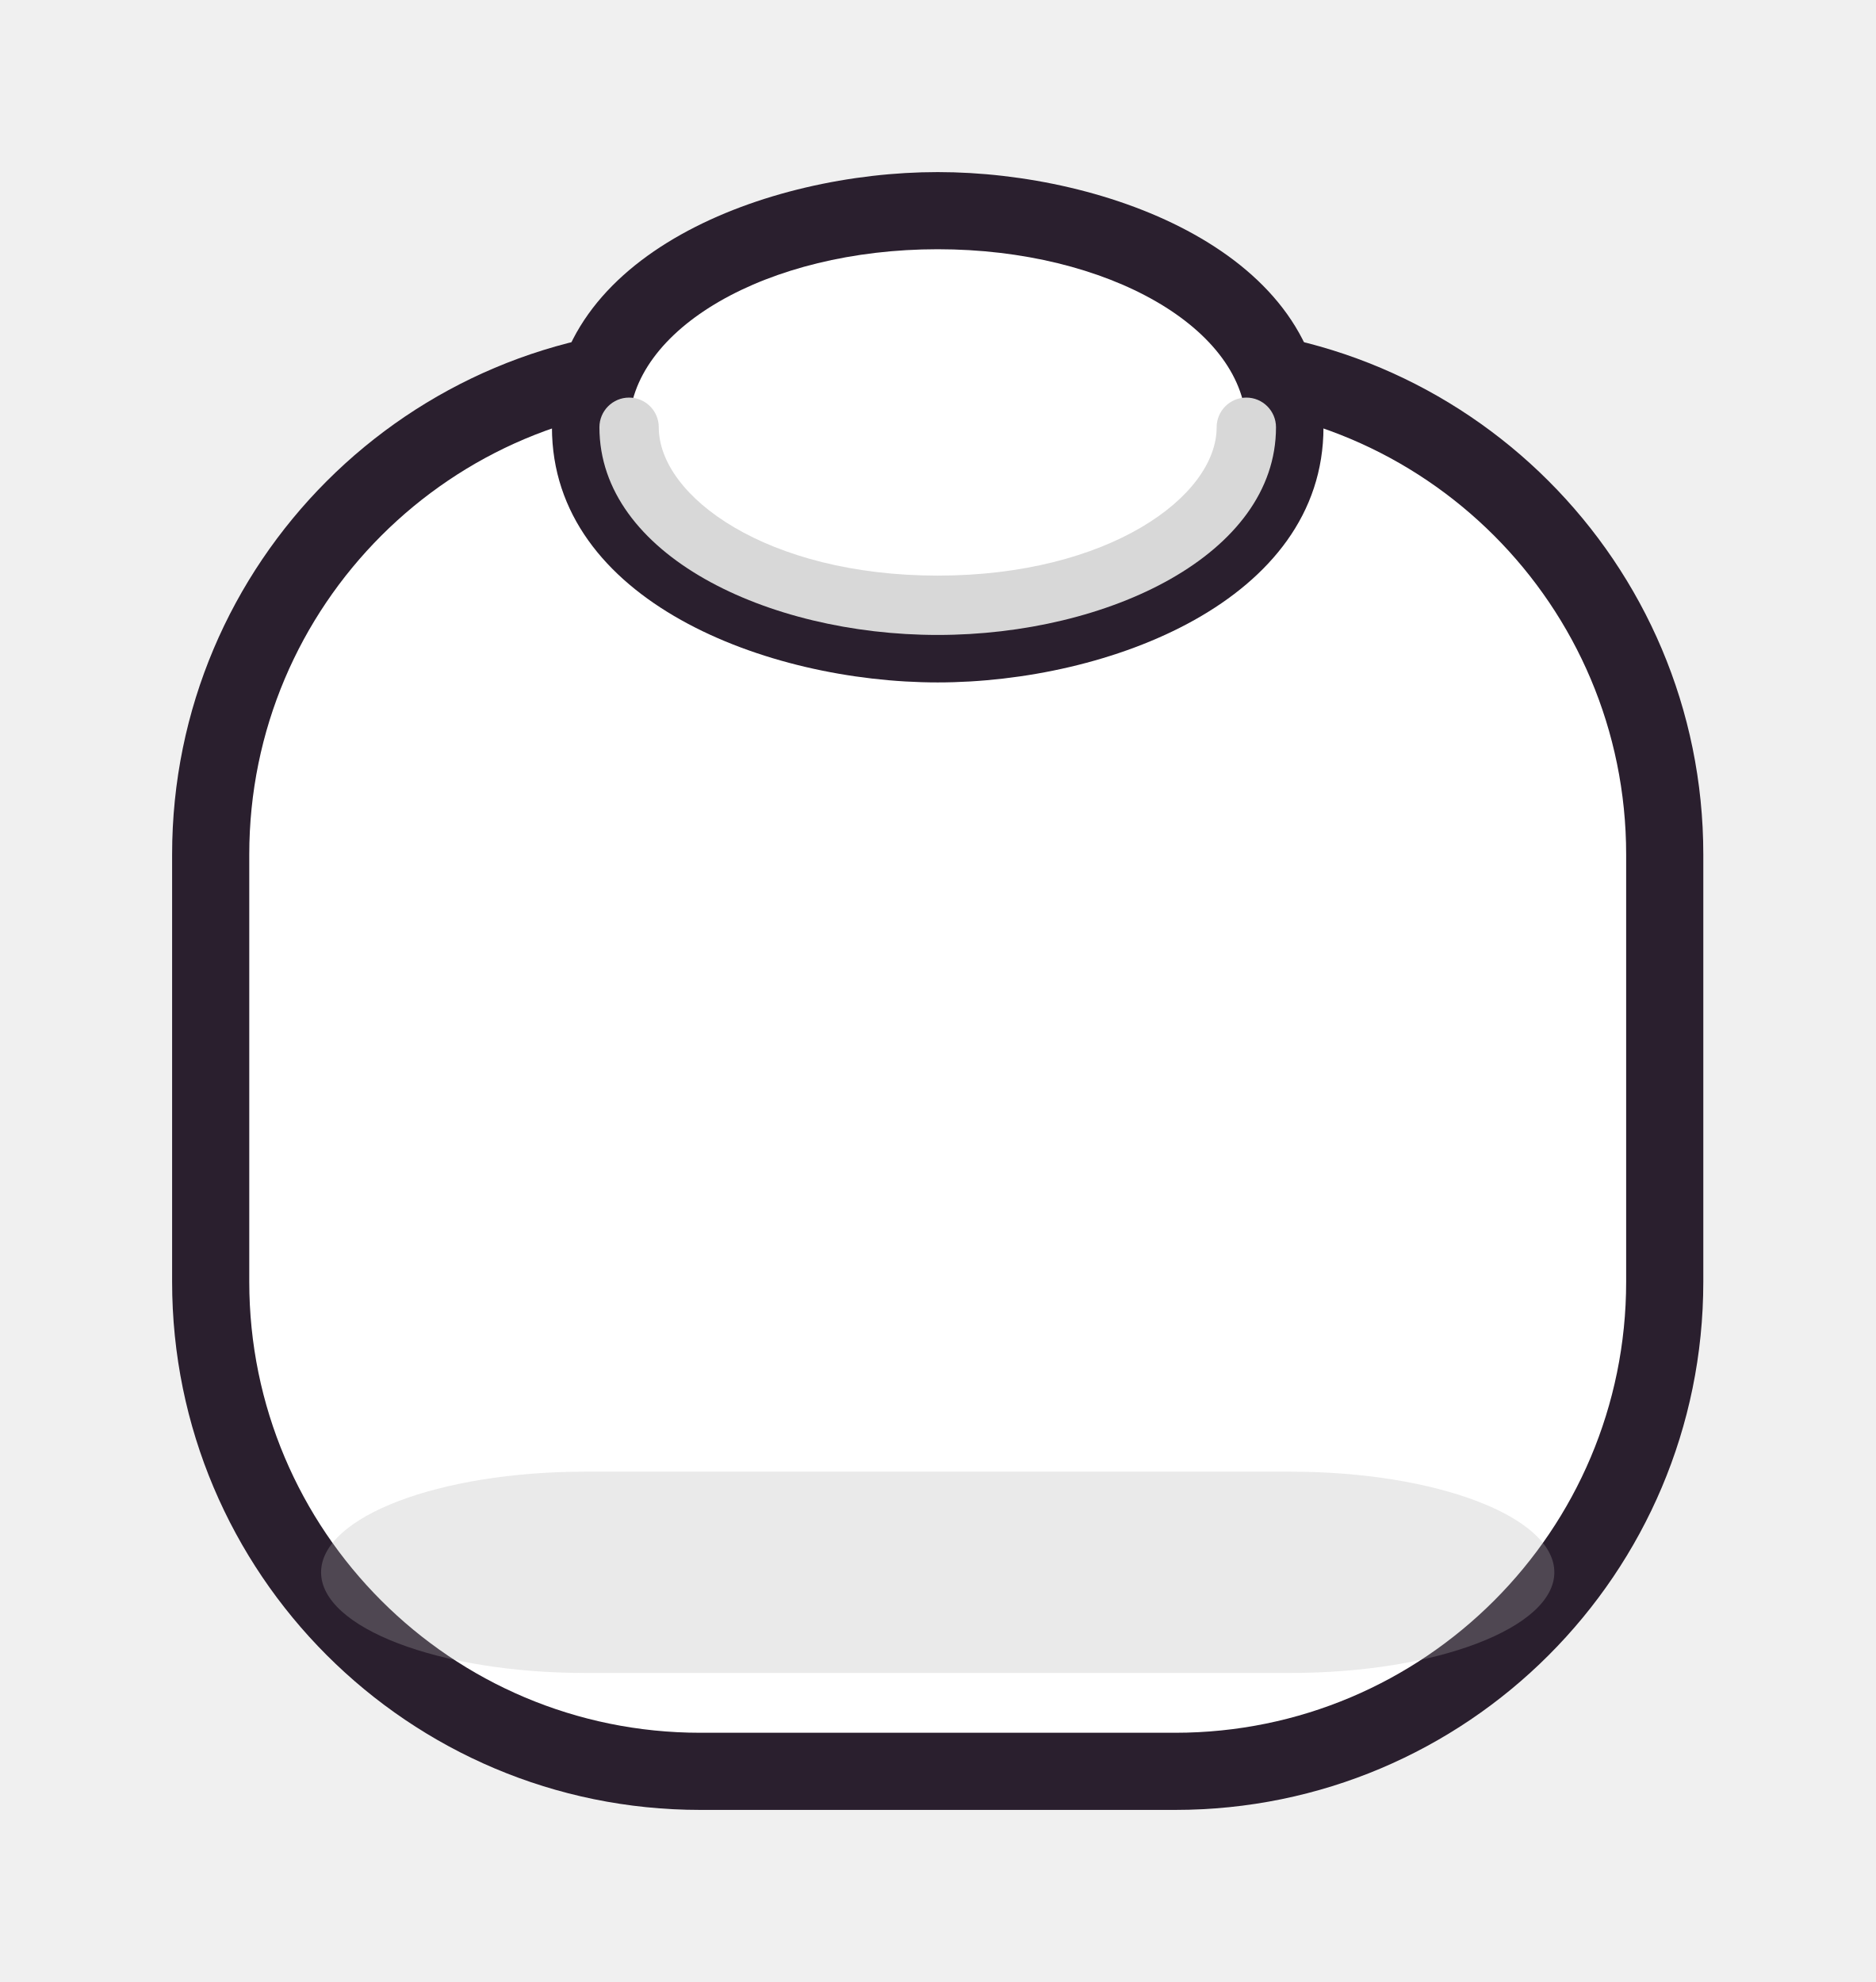
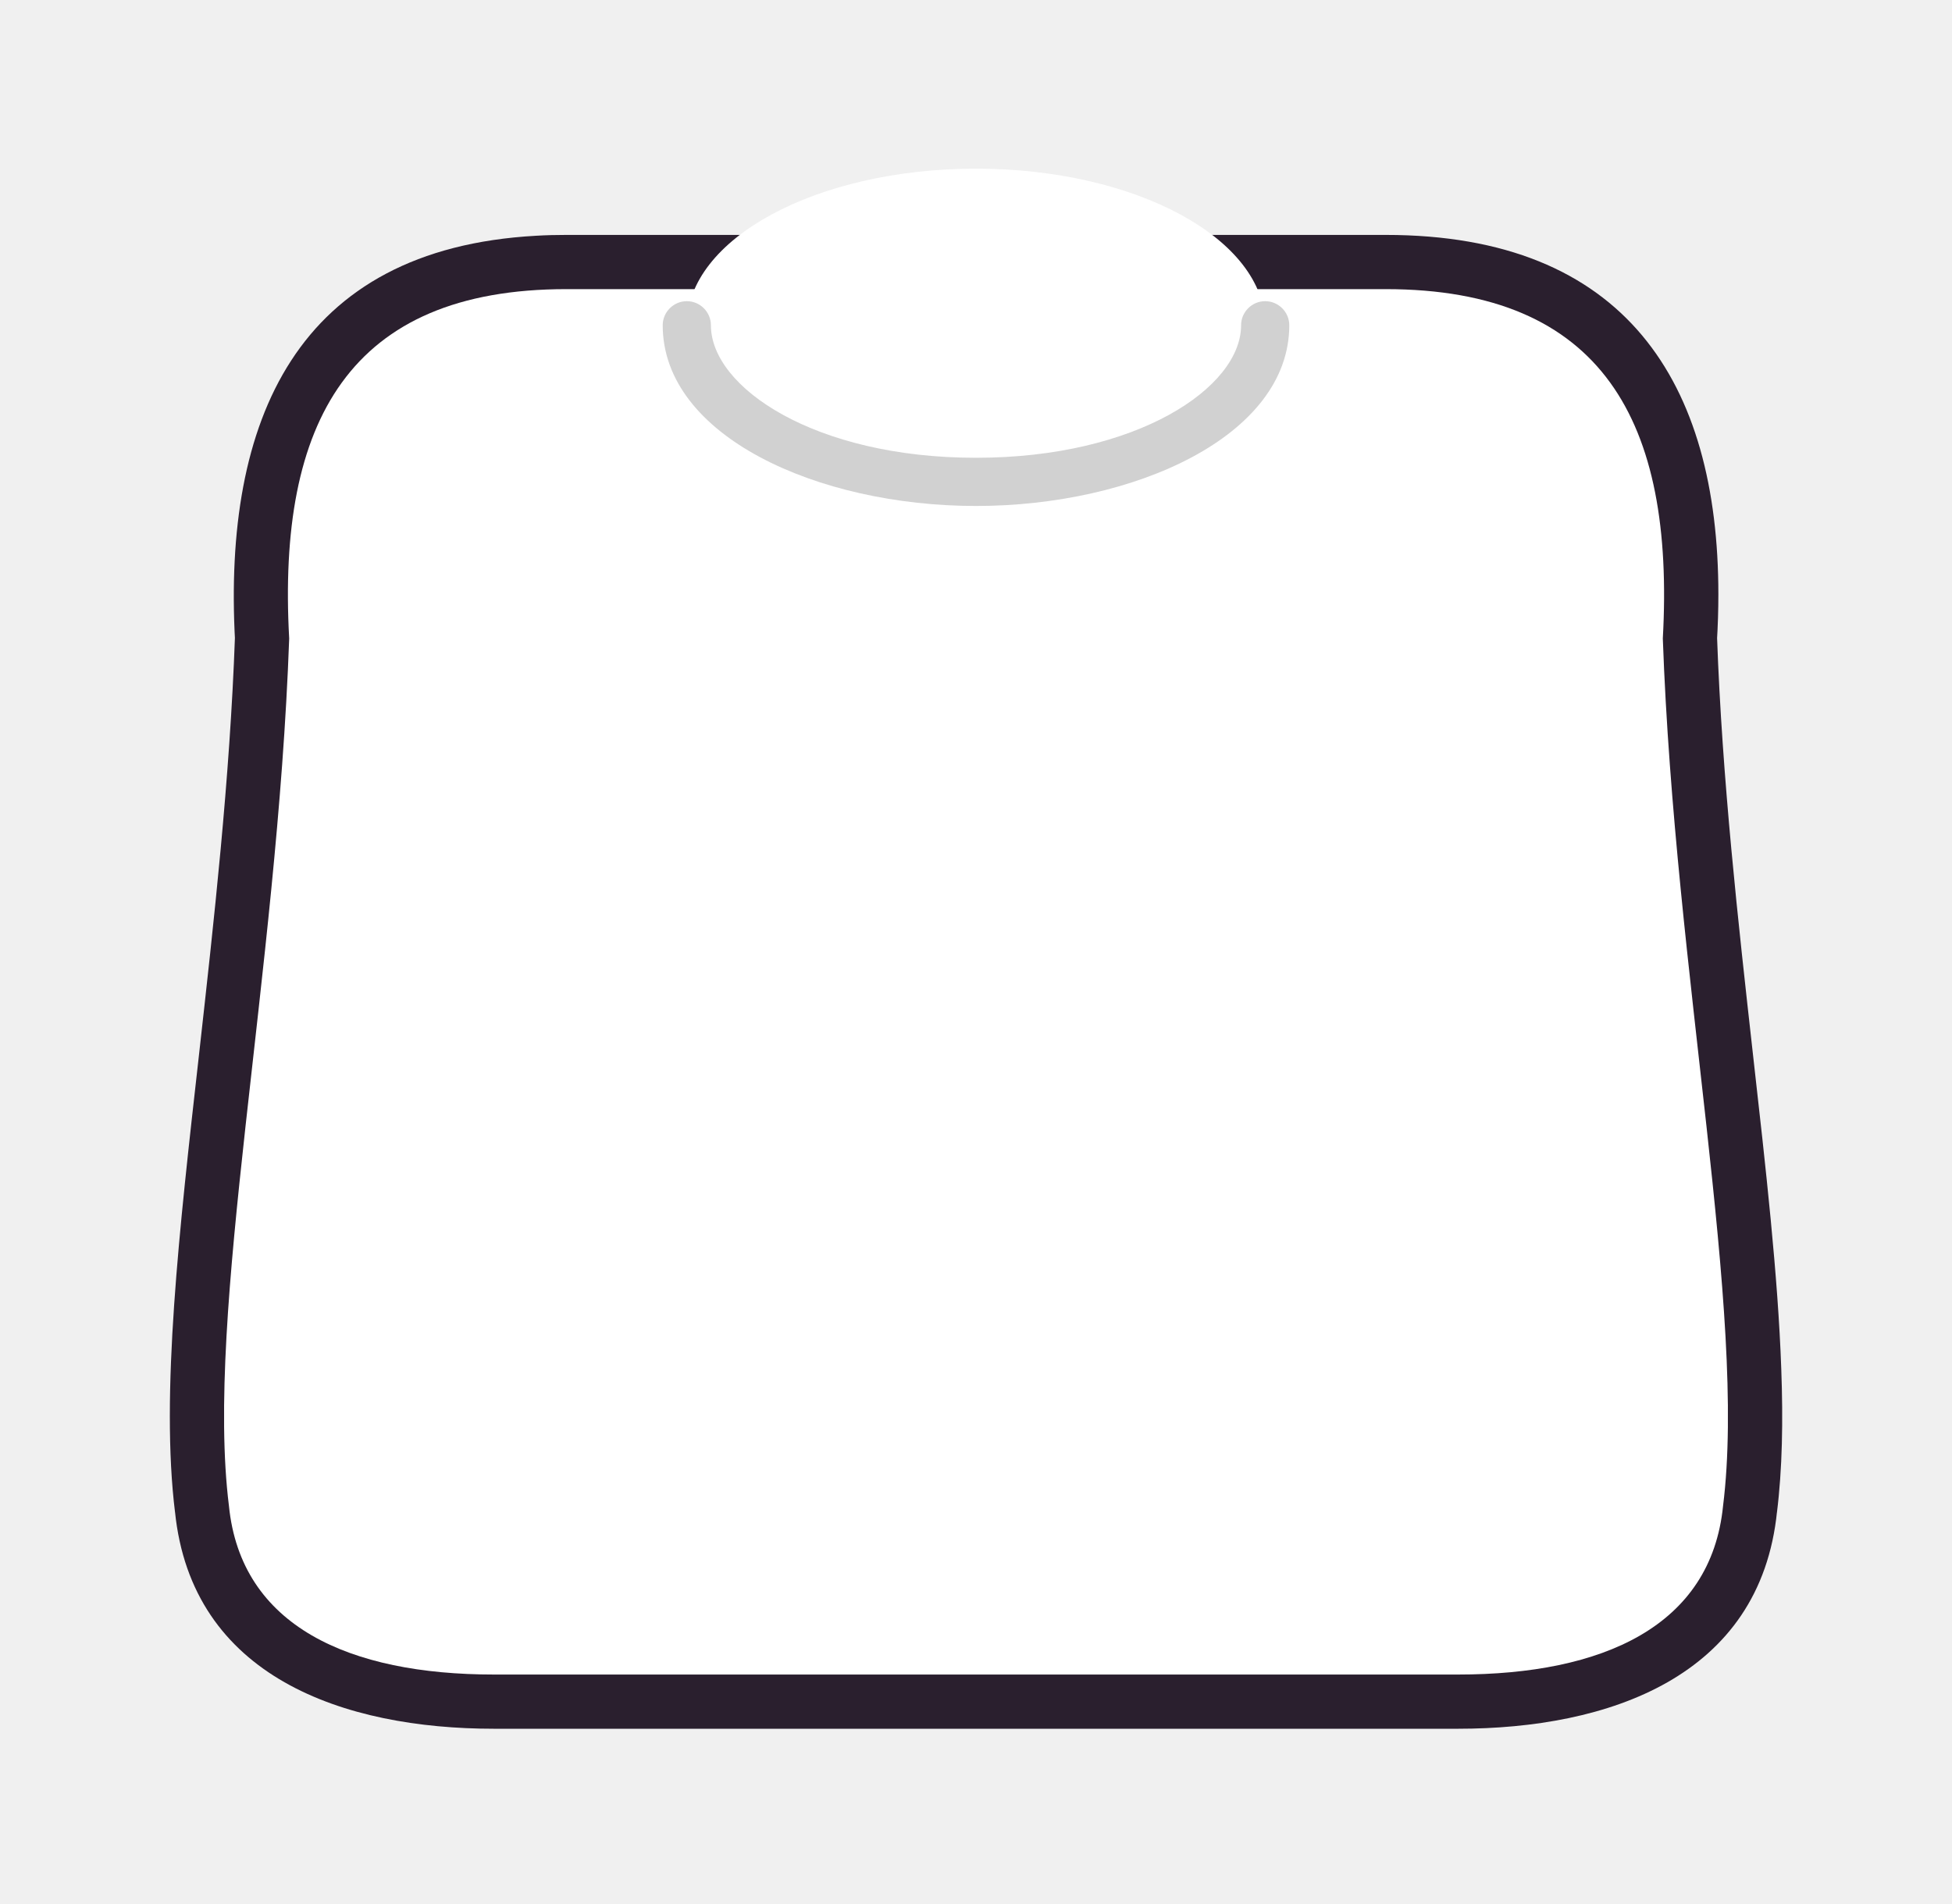
- <svg xmlns="http://www.w3.org/2000/svg" width="158" height="167" viewBox="-79 -132 158 167">
-   <path d="M-51.5 -60L-51.5 -60L-51.5 -24L-58 -24L-51.5 -24C-51.5 -6.6 -37.4 7.5 -20 7.5L-20 14L-20 7.5L20 7.5L20 14L20 7.5C37.4 7.5 51.5 -6.6 51.5 -24L58 -24L51.5 -24L51.5 -60L58 -60L51.5 -60C51.5 -77.4 37.4 -91.5 20 -91.5L20 -98L20 -91.5L-20 -91.5L-20 -98L-20 -91.5C-37.4 -91.5 -51.5 -77.4 -51.5 -60L-58 -60L-51.5 -60M-64.5 -60L-64.5 -60C-64.5 -84.58 -44.58 -104.5 -20 -104.5C-20 -104.5 -20 -104.5 -20 -104.5L-20 -104.5L20 -104.5L20 -104.5C44.58 -104.5 64.5 -84.58 64.5 -60C64.5 -60 64.5 -60 64.5 -60L64.5 -60L64.5 -24L64.5 -24C64.5 0.58 44.58 20.5 20 20.5C20 20.5 20 20.5 20 20.5L20 20.5L-20 20.5L-20 20.5C-44.58 20.5 -64.5 0.58 -64.5 -24C-64.5 -24 -64.5 -24 -64.5 -24L-64.5 -24L-64.5 -60Z" fill="#2A1F2E" />
-   <path d="M-58 -60L-58 -24C-58 -3.01 -40.99 14 -20 14L20 14C40.99 14 58 -3.01 58 -24L58 -60C58 -80.99 40.99 -98 20 -98L-20 -98C-40.99 -98 -58 -80.99 -58 -60Z" fill="#FFFFFF" />
-   <path d="M-47.92 -68.71L-47.92 -68.71C-47.92 -56.43 -37.97 -46.48 -25.69 -46.48L25.69 -46.48C37.97 -46.48 47.92 -56.43 47.92 -68.71L47.92 -68.71C47.92 -80.99 37.97 -90.94 25.69 -90.94L-25.69 -90.94C-37.97 -90.94 -47.92 -80.99 -47.92 -68.71Z" fill="#FFFFFF" />
-   <path d="M-51.95 0.48L-51.95 0.48C-51.95 5.16 -42 8.96 -29.72 8.96L29.72 8.96C42 8.96 51.95 5.16 51.95 0.48L51.95 0.48C51.95 -4.2 42 -8 29.72 -8L-29.72 -8C-42 -8 -51.95 -4.2 -51.95 0.48Z" fill="#B2B2B2" fill-opacity="0.27" />
-   <path d="M32.5 -96L32.5 -96C32.5 -81.37 14.35 -74.5 0 -74.5L0 -81L0 -74.5C-14.35 -74.5 -32.5 -81.37 -32.5 -96L-26 -96L-32.5 -96C-32.5 -110.63 -14.35 -117.5 0 -117.5L0 -111L0 -117.5C14.35 -117.5 32.5 -110.63 32.5 -96L26 -96L32.5 -96M19.5 -96L19.5 -96C19.5 -97.94 14.36 -104.5 0 -104.5L0 -104.5C-14.36 -104.5 -19.5 -97.94 -19.5 -96L-19.5 -96C-19.5 -94.06 -14.36 -87.5 0 -87.5L0 -87.5C14.36 -87.5 19.5 -94.06 19.5 -96Z" fill="#2A1F2E" />
-   <path d="M26 -96C26 -87.72 14.36 -81 0 -81C-14.36 -81 -26 -87.72 -26 -96C-26 -104.28 -14.36 -111 0 -111C14.36 -111 26 -104.28 26 -96Z" fill="#FFFFFF" />
-   <path d="M28.5 -96L28.5 -96C28.5 -85.27 14.36 -78.5 0 -78.5L0 -81L0 -78.5C-14.36 -78.5 -28.5 -85.27 -28.5 -96C-28.5 -97.38 -27.38 -98.5 -26 -98.5C-24.62 -98.5 -23.5 -97.38 -23.5 -96L-23.5 -96C-23.5 -90.16 -14.36 -83.5 0 -83.5L0 -83.5C14.36 -83.5 23.5 -90.16 23.5 -96C23.5 -97.38 24.62 -98.5 26 -98.5C27.38 -98.5 28.5 -97.38 28.5 -96Z" fill="#D8D8D8" />
+ <svg xmlns="http://www.w3.org/2000/svg" width="162" height="158" viewBox="-81 -123 162 158">
+   <path d="M-34 -103.5L-34 -103.5L34 -103.5L34 -99L34 -103.5C53.91 -103.5 61.61 -91.23 61.61 -73.66L61.61 -73.66C61.61 -72.38 61.57 -71.08 61.49 -69.75L57 -70L61.5 -70.16C61.92 -58.34 63.25 -46.5 64.49 -35.4L64.49 -35.4C65.55 -26.01 66.56 -17.07 66.83 -9.38L66.83 -9.38C66.99 -5.08 66.92 -1.04 66.47 2.56L62 2L66.48 2.45C65.1 16.23 52.43 20.5 40 20.5L40 16L40 20.5L-40 20.5L-40 16L-40 20.5C-52.43 20.5 -65.1 16.23 -66.48 2.45L-62 2L-66.47 2.56C-67.69 -7.24 -66.12 -20.92 -64.49 -35.4L-64.49 -35.4C-63.25 -46.5 -61.92 -58.34 -61.5 -70.16L-57 -70L-61.49 -69.75C-62.51 -88.12 -56.39 -102.33 -36.52 -103.43L-36.52 -103.43C-35.7 -103.48 -34.86 -103.5 -34 -103.5L-34 -99L-34 -103.5M-34 -94.5L-34 -94.5C-34.7 -94.5 -35.37 -94.48 -36.02 -94.45L-36.02 -94.45C-48.62 -93.75 -53.4 -86.33 -52.51 -70.25C-52.5 -70.11 -52.5 -69.98 -52.5 -69.84L-52.5 -69.84C-52.94 -57.63 -54.31 -45.44 -55.55 -34.4L-55.55 -34.4C-57.23 -19.44 -58.59 -7.03 -57.53 1.44C-57.53 1.48 -57.53 1.52 -57.52 1.55L-57.52 1.55C-56.9 7.77 -51.57 11.5 -40 11.5L-40 11.5L40 11.5L40 11.5C51.57 11.5 56.9 7.77 57.52 1.55C57.53 1.52 57.53 1.48 57.53 1.44L57.53 1.44C57.9 -1.5 57.98 -5.01 57.84 -9.06L57.84 -9.06C57.58 -16.33 56.62 -24.9 55.55 -34.4L55.55 -34.4C54.31 -45.44 52.94 -57.63 52.5 -69.84C52.5 -69.98 52.5 -70.11 52.51 -70.25L52.51 -70.25C52.57 -71.43 52.61 -72.56 52.61 -73.66L52.61 -73.66C52.61 -87.73 47.58 -94.5 34 -94.5L34 -94.5L-34 -94.5Z" fill="#2A1F2E" />
+   <path d="M-34 -99L34 -99C52 -99 58 -88 57 -70C58 -42 64 -14 62 2C61 12 52 16 40 16L-40 16C-52 16 -61 12 -62 2C-64 -14 -58 -42 -57 -70C-58 -88 -52 -99 -34 -99Z" fill="#FFFFFF" />
+   <path d="M24 -96C24 -88.82 13.25 -83 0 -83C-13.25 -83 -24 -88.82 -24 -96C-24 -103.18 -13.25 -109 0 -109C13.25 -109 24 -103.18 24 -96Z" fill="#FFFFFF" />
+   <path d="M26 -96L26 -96C26 -86.8 13.13 -81 0 -81L0 -83L0 -81C-13.13 -81 -26 -86.8 -26 -96C-26 -97.1 -25.1 -98 -24 -98C-22.9 -98 -22 -97.1 -22 -96L-22 -96C-22 -90.84 -13.38 -85 0 -85L0 -85C13.38 -85 22 -90.84 22 -96C22 -97.1 22.9 -98 24 -98C25.1 -98 26 -97.1 26 -96Z" fill="#D1D1D1" />
</svg>
